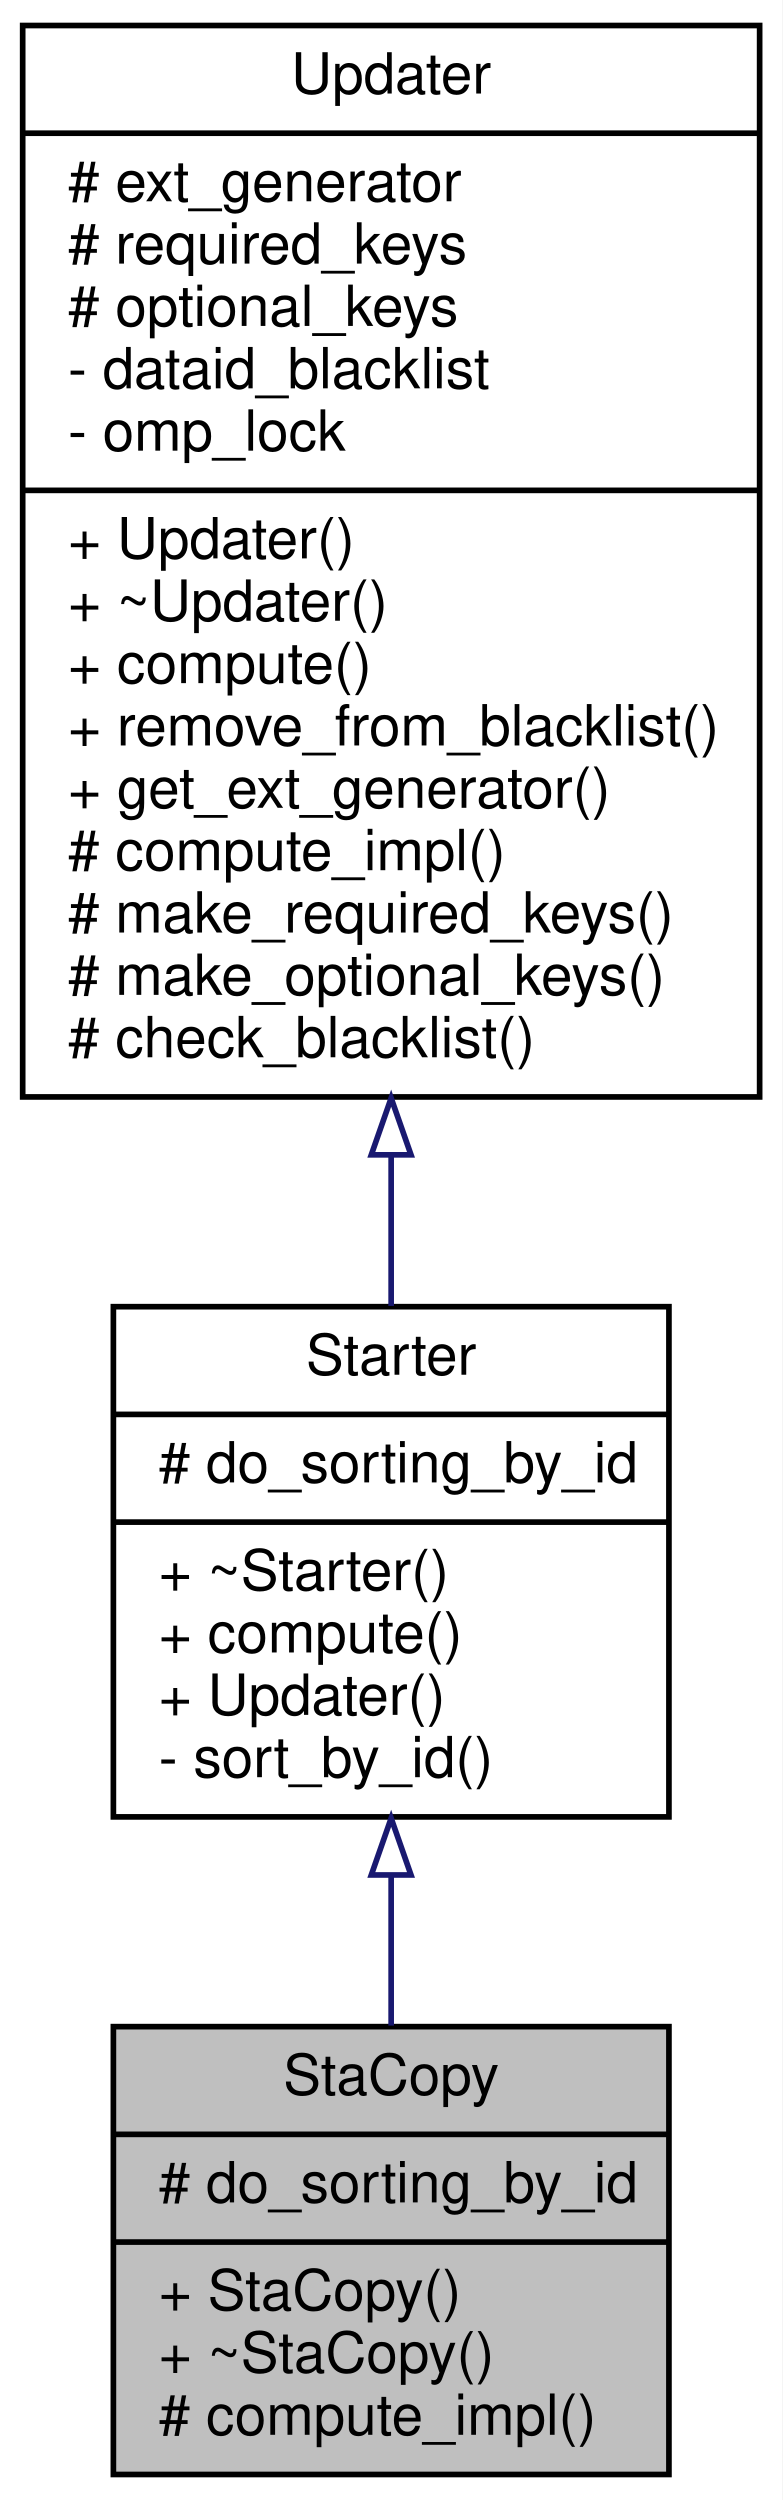
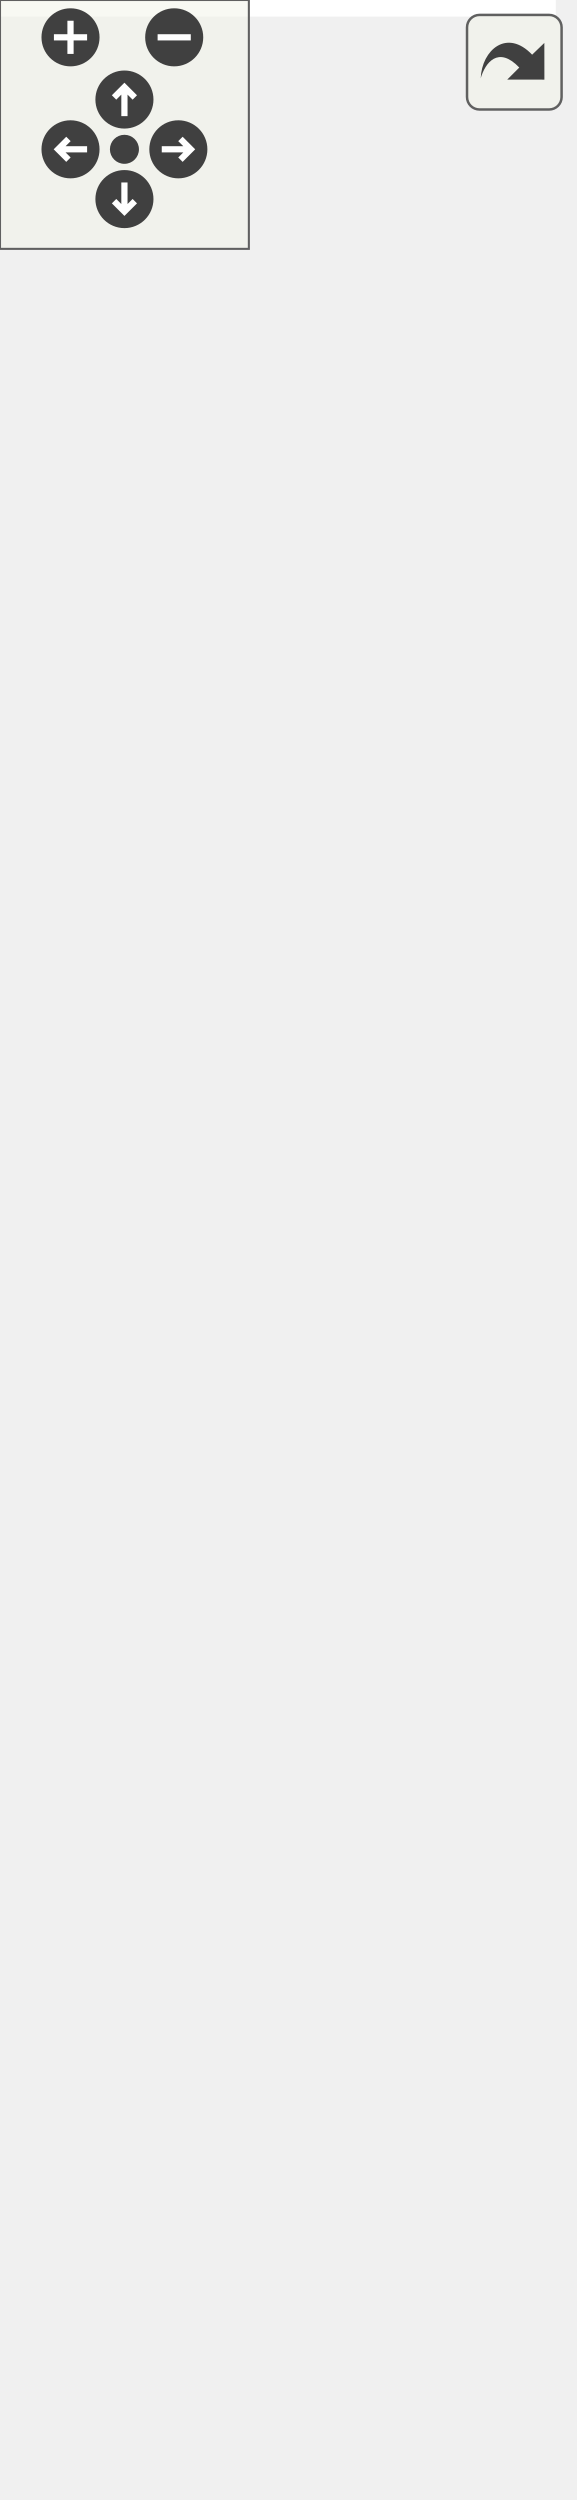
- <svg xmlns="http://www.w3.org/2000/svg" xmlns:xlink="http://www.w3.org/1999/xlink" width="138pt" height="441pt" viewBox="0.00 0.00 138.00 441.00">
-   <g id="graph0" class="graph" transform="scale(1 1) rotate(0) translate(4 437)">
-     <polygon fill="#ffffff" stroke="transparent" points="-4,4 -4,-437 134,-437 134,4 -4,4" />
-     <g id="node1" class="node">
-       <polygon fill="#bfbfbf" stroke="#000000" points="16,-.5 16,-79.5 114,-79.5 114,-.5 16,-.5" />
-       <text text-anchor="middle" x="65" y="-67.5" font-family="Helvetica,sans-Serif" font-size="10.00" fill="#000000">StaCopy</text>
-       <polyline fill="none" stroke="#000000" points="16,-60.5 114,-60.5 " />
-       <text text-anchor="start" x="24" y="-48.5" font-family="Helvetica,sans-Serif" font-size="10.00" fill="#000000"># do_sorting_by_id</text>
-       <polyline fill="none" stroke="#000000" points="16,-41.5 114,-41.5 " />
-       <text text-anchor="start" x="24" y="-29.5" font-family="Helvetica,sans-Serif" font-size="10.00" fill="#000000">+ StaCopy()</text>
-       <text text-anchor="start" x="24" y="-18.5" font-family="Helvetica,sans-Serif" font-size="10.00" fill="#000000">+ ~StaCopy()</text>
-       <text text-anchor="start" x="24" y="-7.5" font-family="Helvetica,sans-Serif" font-size="10.00" fill="#000000"># compute_impl()</text>
+ <svg xmlns="http://www.w3.org/2000/svg" xmlns:xlink="http://www.w3.org/1999/xlink" id="main" version="1.1" xml:space="preserve">
+   <style type="text/css">
+ .edge:hover path { stroke: red; }
+ .edge:hover polygon { stroke: red; fill: red; }
+ </style>
+   <defs>
+     <circle id="rim" cx="0" cy="0" r="7" />
+     <circle id="rim2" cx="0" cy="0" r="3.5" />
+     <g id="zoomPlus">
+       <use xlink:href="#rim" fill="#404040">
+         <set attributeName="fill" to="#808080" begin="zoomplus.mouseover" end="zoomplus.mouseout" />
+       </use>
+       <path d="M-4,0h8M0,-4v8" fill="none" stroke="white" stroke-width="1.5" pointer-events="none" />
    </g>
-     <g id="node2" class="node">
-       <g id="a_node2">
-         <a xlink:href="classStarter.html" target="_top" xlink:title="Starter sets some properties to an empty Element object. ">
-           <polygon fill="#ffffff" stroke="#000000" points="16,-116.5 16,-206.5 114,-206.5 114,-116.5 16,-116.5" />
-           <text text-anchor="middle" x="65" y="-194.5" font-family="Helvetica,sans-Serif" font-size="10.00" fill="#000000">Starter</text>
-           <polyline fill="none" stroke="#000000" points="16,-187.5 114,-187.5 " />
-           <text text-anchor="start" x="24" y="-175.5" font-family="Helvetica,sans-Serif" font-size="10.00" fill="#000000"># do_sorting_by_id</text>
-           <polyline fill="none" stroke="#000000" points="16,-168.5 114,-168.5 " />
-           <text text-anchor="start" x="24" y="-156.5" font-family="Helvetica,sans-Serif" font-size="10.00" fill="#000000">+ ~Starter()</text>
-           <text text-anchor="start" x="24" y="-145.5" font-family="Helvetica,sans-Serif" font-size="10.00" fill="#000000">+ compute()</text>
-           <text text-anchor="start" x="24" y="-134.5" font-family="Helvetica,sans-Serif" font-size="10.00" fill="#000000">+ Updater()</text>
-           <text text-anchor="start" x="24" y="-123.5" font-family="Helvetica,sans-Serif" font-size="10.00" fill="#000000">- sort_by_id()</text>
-         </a>
+     <g id="zoomMin">
+       <use xlink:href="#rim" fill="#404040">
+         <set attributeName="fill" to="#808080" begin="zoomminus.mouseover" end="zoomminus.mouseout" />
+       </use>
+       <path d="M-4,0h8" fill="none" stroke="white" stroke-width="1.5" pointer-events="none" />
+     </g>
+     <g id="dirArrow">
+       <path fill="none" stroke="white" stroke-width="1.5" d="M0,-3.0v7 M-2.5,-0.5L0,-3.0L2.5,-0.5" />
+     </g>
+     <g id="resetDef">
+       <use xlink:href="#rim2" fill="#404040">
+         <set attributeName="fill" to="#808080" begin="reset.mouseover" end="reset.mouseout" />
+       </use>
+     </g>
+   </defs>
+   <svg id="graph" class="graph">
+     <g id="viewport">
+       <polygon fill="#ffffff" stroke="transparent" points="-4,4 -4,-542 134,-542 134,4 -4,4" />
+       <g id="node1" class="node">
+         <polygon fill="#bfbfbf" stroke="#000000" points="16,-.5 16,-79.5 114,-79.5 114,-.5 16,-.5" />
+         <text text-anchor="middle" x="65" y="-67.5" font-family="Helvetica,sans-Serif" font-size="10.00" fill="#000000">StaCopy</text>
+         <polyline fill="none" stroke="#000000" points="16,-60.5 114,-60.5 " />
+         <text text-anchor="start" x="24" y="-48.5" font-family="Helvetica,sans-Serif" font-size="10.00" fill="#000000"># do_sorting_by_id</text>
+         <polyline fill="none" stroke="#000000" points="16,-41.5 114,-41.5 " />
+         <text text-anchor="start" x="24" y="-29.5" font-family="Helvetica,sans-Serif" font-size="10.00" fill="#000000">+ StaCopy()</text>
+         <text text-anchor="start" x="24" y="-18.5" font-family="Helvetica,sans-Serif" font-size="10.00" fill="#000000">+ ~StaCopy()</text>
+         <text text-anchor="start" x="24" y="-7.5" font-family="Helvetica,sans-Serif" font-size="10.00" fill="#000000"># compute_impl()</text>
+       </g>
+       <g id="node2" class="node">
+         <g id="a_node2">
+           <a xlink:href="classStarter.html" target="_top" xlink:title="Starter sets some properties to an empty Element object. ">
+             <polygon fill="#ffffff" stroke="#000000" points="16,-116.5 16,-206.5 114,-206.5 114,-116.5 16,-116.5" />
+             <text text-anchor="middle" x="65" y="-194.5" font-family="Helvetica,sans-Serif" font-size="10.00" fill="#000000">Starter</text>
+             <polyline fill="none" stroke="#000000" points="16,-187.5 114,-187.5 " />
+             <text text-anchor="start" x="24" y="-175.5" font-family="Helvetica,sans-Serif" font-size="10.00" fill="#000000"># do_sorting_by_id</text>
+             <polyline fill="none" stroke="#000000" points="16,-168.5 114,-168.5 " />
+             <text text-anchor="start" x="24" y="-156.5" font-family="Helvetica,sans-Serif" font-size="10.00" fill="#000000">+ ~Starter()</text>
+             <text text-anchor="start" x="24" y="-145.5" font-family="Helvetica,sans-Serif" font-size="10.00" fill="#000000">+ compute()</text>
+             <text text-anchor="start" x="24" y="-134.5" font-family="Helvetica,sans-Serif" font-size="10.00" fill="#000000">+ Updater()</text>
+             <text text-anchor="start" x="24" y="-123.5" font-family="Helvetica,sans-Serif" font-size="10.00" fill="#000000">- sort_by_id()</text>
+           </a>
+         </g>
+       </g>
+       <g id="edge1" class="edge">
+         <path fill="none" stroke="#191970" d="M65,-106.254C65,-97.296 65,-88.176 65,-79.684" />
+         <polygon fill="none" stroke="#191970" points="61.5,-106.258 65,-116.258 68.5,-106.258 61.5,-106.258" />
+       </g>
+       <g id="node3" class="node">
+         <g id="a_node3">
+           <a xlink:href="classUpdater.html" target="_top" xlink:title="Updater is an abstract class to update data held by an Element object. ">
+             <polygon fill="#ffffff" stroke="#000000" points="0,-243.5 0,-432.5 130,-432.5 130,-243.5 0,-243.5" />
+             <text text-anchor="middle" x="65" y="-420.5" font-family="Helvetica,sans-Serif" font-size="10.00" fill="#000000">Updater</text>
+             <polyline fill="none" stroke="#000000" points="0,-413.5 130,-413.5 " />
+             <text text-anchor="start" x="8" y="-401.5" font-family="Helvetica,sans-Serif" font-size="10.00" fill="#000000"># ext_generator</text>
+             <text text-anchor="start" x="8" y="-390.5" font-family="Helvetica,sans-Serif" font-size="10.00" fill="#000000"># required_keys</text>
+             <text text-anchor="start" x="8" y="-379.5" font-family="Helvetica,sans-Serif" font-size="10.00" fill="#000000"># optional_keys</text>
+             <text text-anchor="start" x="8" y="-368.5" font-family="Helvetica,sans-Serif" font-size="10.00" fill="#000000">- dataid_blacklist</text>
+             <text text-anchor="start" x="8" y="-357.5" font-family="Helvetica,sans-Serif" font-size="10.00" fill="#000000">- omp_lock</text>
+             <polyline fill="none" stroke="#000000" points="0,-350.5 130,-350.5 " />
+             <text text-anchor="start" x="8" y="-338.5" font-family="Helvetica,sans-Serif" font-size="10.00" fill="#000000">+ Updater()</text>
+             <text text-anchor="start" x="8" y="-327.5" font-family="Helvetica,sans-Serif" font-size="10.00" fill="#000000">+ ~Updater()</text>
+             <text text-anchor="start" x="8" y="-316.5" font-family="Helvetica,sans-Serif" font-size="10.00" fill="#000000">+ compute()</text>
+             <text text-anchor="start" x="8" y="-305.5" font-family="Helvetica,sans-Serif" font-size="10.00" fill="#000000">+ remove_from_blacklist()</text>
+             <text text-anchor="start" x="8" y="-294.5" font-family="Helvetica,sans-Serif" font-size="10.00" fill="#000000">+ get_ext_generator()</text>
+             <text text-anchor="start" x="8" y="-283.5" font-family="Helvetica,sans-Serif" font-size="10.00" fill="#000000"># compute_impl()</text>
+             <text text-anchor="start" x="8" y="-272.5" font-family="Helvetica,sans-Serif" font-size="10.00" fill="#000000"># make_required_keys()</text>
+             <text text-anchor="start" x="8" y="-261.5" font-family="Helvetica,sans-Serif" font-size="10.00" fill="#000000"># make_optional_keys()</text>
+             <text text-anchor="start" x="8" y="-250.5" font-family="Helvetica,sans-Serif" font-size="10.00" fill="#000000"># check_blacklist()</text>
+           </a>
+         </g>
+       </g>
+       <g id="edge2" class="edge">
+         <path fill="none" stroke="#191970" d="M65,-233.184C65,-223.941 65,-214.951 65,-206.636" />
+         <polygon fill="none" stroke="#191970" points="61.5,-233.292 65,-243.292 68.5,-233.292 61.5,-233.292" />
+       </g>
+       <g id="node4" class="node">
+         <polygon fill="#ffffff" stroke="#bfbfbf" points="8,-469.5 8,-537.5 122,-537.5 122,-469.5 8,-469.5" />
+         <text text-anchor="start" x="16" y="-525.5" font-family="Helvetica,sans-Serif" font-size="10.00" fill="#000000">std::enable_shared</text>
+         <text text-anchor="middle" x="65" y="-514.5" font-family="Helvetica,sans-Serif" font-size="10.00" fill="#000000">_from_this&lt; Updater &gt;</text>
+         <polyline fill="none" stroke="#bfbfbf" points="8,-507.5 122,-507.5 " />
+         <text text-anchor="middle" x="65" y="-495.5" font-family="Helvetica,sans-Serif" font-size="10.00" fill="#000000"> </text>
+         <polyline fill="none" stroke="#bfbfbf" points="8,-488.5 122,-488.5 " />
+         <text text-anchor="middle" x="65" y="-476.5" font-family="Helvetica,sans-Serif" font-size="10.00" fill="#000000"> </text>
+       </g>
+       <g id="edge3" class="edge">
+         <path fill="none" stroke="#191970" d="M65,-459.089C65,-450.794 65,-441.839 65,-432.685" />
+         <polygon fill="none" stroke="#191970" points="61.5,-459.208 65,-469.208 68.5,-459.208 61.5,-459.208" />
      </g>
    </g>
-     <g id="edge1" class="edge">
-       <path fill="none" stroke="#191970" d="M65,-106.254C65,-97.296 65,-88.176 65,-79.684" />
-       <polygon fill="none" stroke="#191970" points="61.5,-106.258 65,-116.258 68.5,-106.258 61.5,-106.258" />
+   </svg>
+   <g id="navigator" transform="translate(0 0)" fill="#404254">
+     <rect fill="#f2f5e9" fill-opacity="0.5" stroke="#606060" stroke-width=".5" x="0" y="0" width="60" height="60" />
+     <use id="zoomplus" xlink:href="#zoomPlus" x="17" y="9" />
+     <use id="zoomminus" xlink:href="#zoomMin" x="42" y="9" />
+     <use id="reset" xlink:href="#resetDef" x="30" y="36" />
+     <g id="arrowUp" xlink:href="#dirArrow" transform="translate(30 24)">
+       <use xlink:href="#rim" fill="#404040">
+         <set attributeName="fill" to="#808080" begin="arrowUp.mouseover" end="arrowUp.mouseout" />
+       </use>
+       <path fill="none" stroke="white" stroke-width="1.5" d="M0,-3.0v7 M-2.5,-0.5L0,-3.0L2.5,-0.5" />
    </g>
-     <g id="node3" class="node">
-       <g id="a_node3">
-         <a xlink:href="classUpdater.html" target="_top" xlink:title="Updater is an abstract class to update data held by an Element object. ">
-           <polygon fill="#ffffff" stroke="#000000" points="0,-243.5 0,-432.5 130,-432.5 130,-243.5 0,-243.5" />
-           <text text-anchor="middle" x="65" y="-420.5" font-family="Helvetica,sans-Serif" font-size="10.00" fill="#000000">Updater</text>
-           <polyline fill="none" stroke="#000000" points="0,-413.5 130,-413.5 " />
-           <text text-anchor="start" x="8" y="-401.5" font-family="Helvetica,sans-Serif" font-size="10.00" fill="#000000"># ext_generator</text>
-           <text text-anchor="start" x="8" y="-390.5" font-family="Helvetica,sans-Serif" font-size="10.00" fill="#000000"># required_keys</text>
-           <text text-anchor="start" x="8" y="-379.5" font-family="Helvetica,sans-Serif" font-size="10.00" fill="#000000"># optional_keys</text>
-           <text text-anchor="start" x="8" y="-368.5" font-family="Helvetica,sans-Serif" font-size="10.00" fill="#000000">- dataid_blacklist</text>
-           <text text-anchor="start" x="8" y="-357.5" font-family="Helvetica,sans-Serif" font-size="10.00" fill="#000000">- omp_lock</text>
-           <polyline fill="none" stroke="#000000" points="0,-350.5 130,-350.5 " />
-           <text text-anchor="start" x="8" y="-338.5" font-family="Helvetica,sans-Serif" font-size="10.00" fill="#000000">+ Updater()</text>
-           <text text-anchor="start" x="8" y="-327.5" font-family="Helvetica,sans-Serif" font-size="10.00" fill="#000000">+ ~Updater()</text>
-           <text text-anchor="start" x="8" y="-316.5" font-family="Helvetica,sans-Serif" font-size="10.00" fill="#000000">+ compute()</text>
-           <text text-anchor="start" x="8" y="-305.5" font-family="Helvetica,sans-Serif" font-size="10.00" fill="#000000">+ remove_from_blacklist()</text>
-           <text text-anchor="start" x="8" y="-294.5" font-family="Helvetica,sans-Serif" font-size="10.00" fill="#000000">+ get_ext_generator()</text>
-           <text text-anchor="start" x="8" y="-283.5" font-family="Helvetica,sans-Serif" font-size="10.00" fill="#000000"># compute_impl()</text>
-           <text text-anchor="start" x="8" y="-272.5" font-family="Helvetica,sans-Serif" font-size="10.00" fill="#000000"># make_required_keys()</text>
-           <text text-anchor="start" x="8" y="-261.5" font-family="Helvetica,sans-Serif" font-size="10.00" fill="#000000"># make_optional_keys()</text>
-           <text text-anchor="start" x="8" y="-250.5" font-family="Helvetica,sans-Serif" font-size="10.00" fill="#000000"># check_blacklist()</text>
-         </a>
-       </g>
+     <g id="arrowRight" xlink:href="#dirArrow" transform="rotate(90) translate(36 -43)">
+       <use xlink:href="#rim" fill="#404040">
+         <set attributeName="fill" to="#808080" begin="arrowRight.mouseover" end="arrowRight.mouseout" />
+       </use>
+       <path fill="none" stroke="white" stroke-width="1.5" d="M0,-3.0v7 M-2.5,-0.5L0,-3.0L2.5,-0.5" />
    </g>
-     <g id="edge2" class="edge">
-       <path fill="none" stroke="#191970" d="M65,-233.184C65,-223.941 65,-214.951 65,-206.636" />
-       <polygon fill="none" stroke="#191970" points="61.5,-233.292 65,-243.292 68.5,-233.292 61.5,-233.292" />
+     <g id="arrowDown" xlink:href="#dirArrow" transform="rotate(180) translate(-30 -48)">
+       <use xlink:href="#rim" fill="#404040">
+         <set attributeName="fill" to="#808080" begin="arrowDown.mouseover" end="arrowDown.mouseout" />
+       </use>
+       <path fill="none" stroke="white" stroke-width="1.5" d="M0,-3.0v7 M-2.5,-0.5L0,-3.0L2.5,-0.5" />
+     </g>
+     <g id="arrowLeft" xlink:href="#dirArrow" transform="rotate(270) translate(-36 17)">
+       <use xlink:href="#rim" fill="#404040">
+         <set attributeName="fill" to="#808080" begin="arrowLeft.mouseover" end="arrowLeft.mouseout" />
+       </use>
+       <path fill="none" stroke="white" stroke-width="1.5" d="M0,-3.0v7 M-2.5,-0.5L0,-3.0L2.5,-0.5" />
    </g>
  </g>
+   <svg viewBox="0 0 15 15" width="100%" height="30px" preserveAspectRatio="xMaxYMin meet">
+     <g id="arrow_out" transform="scale(0.3 0.3)">
+       <a xlink:href="classStaCopy__inherit__graph_org.svg" target="_base">
+         <rect id="button" ry="5" rx="5" y="6" x="6" height="38" width="38" fill="#f2f5e9" fill-opacity="0.5" stroke="#606060" stroke-width="1.0" />
+         <path id="arrow" d="M 11.5,31.437 C 11.94,20.098 22.043,11.323 32.159,21.979 L 37.069,17.246 C 37.069,17.246 37.088,32 37.088,32 L 22.16,31.978 C 22.16,31.978 26.998,27.14 26.998,27.14 C 18.529,18.264 13.292,25.23 11.5,31.437 z" style="fill:#404040;" />
+       </a>
+     </g>
+   </svg>
</svg>
